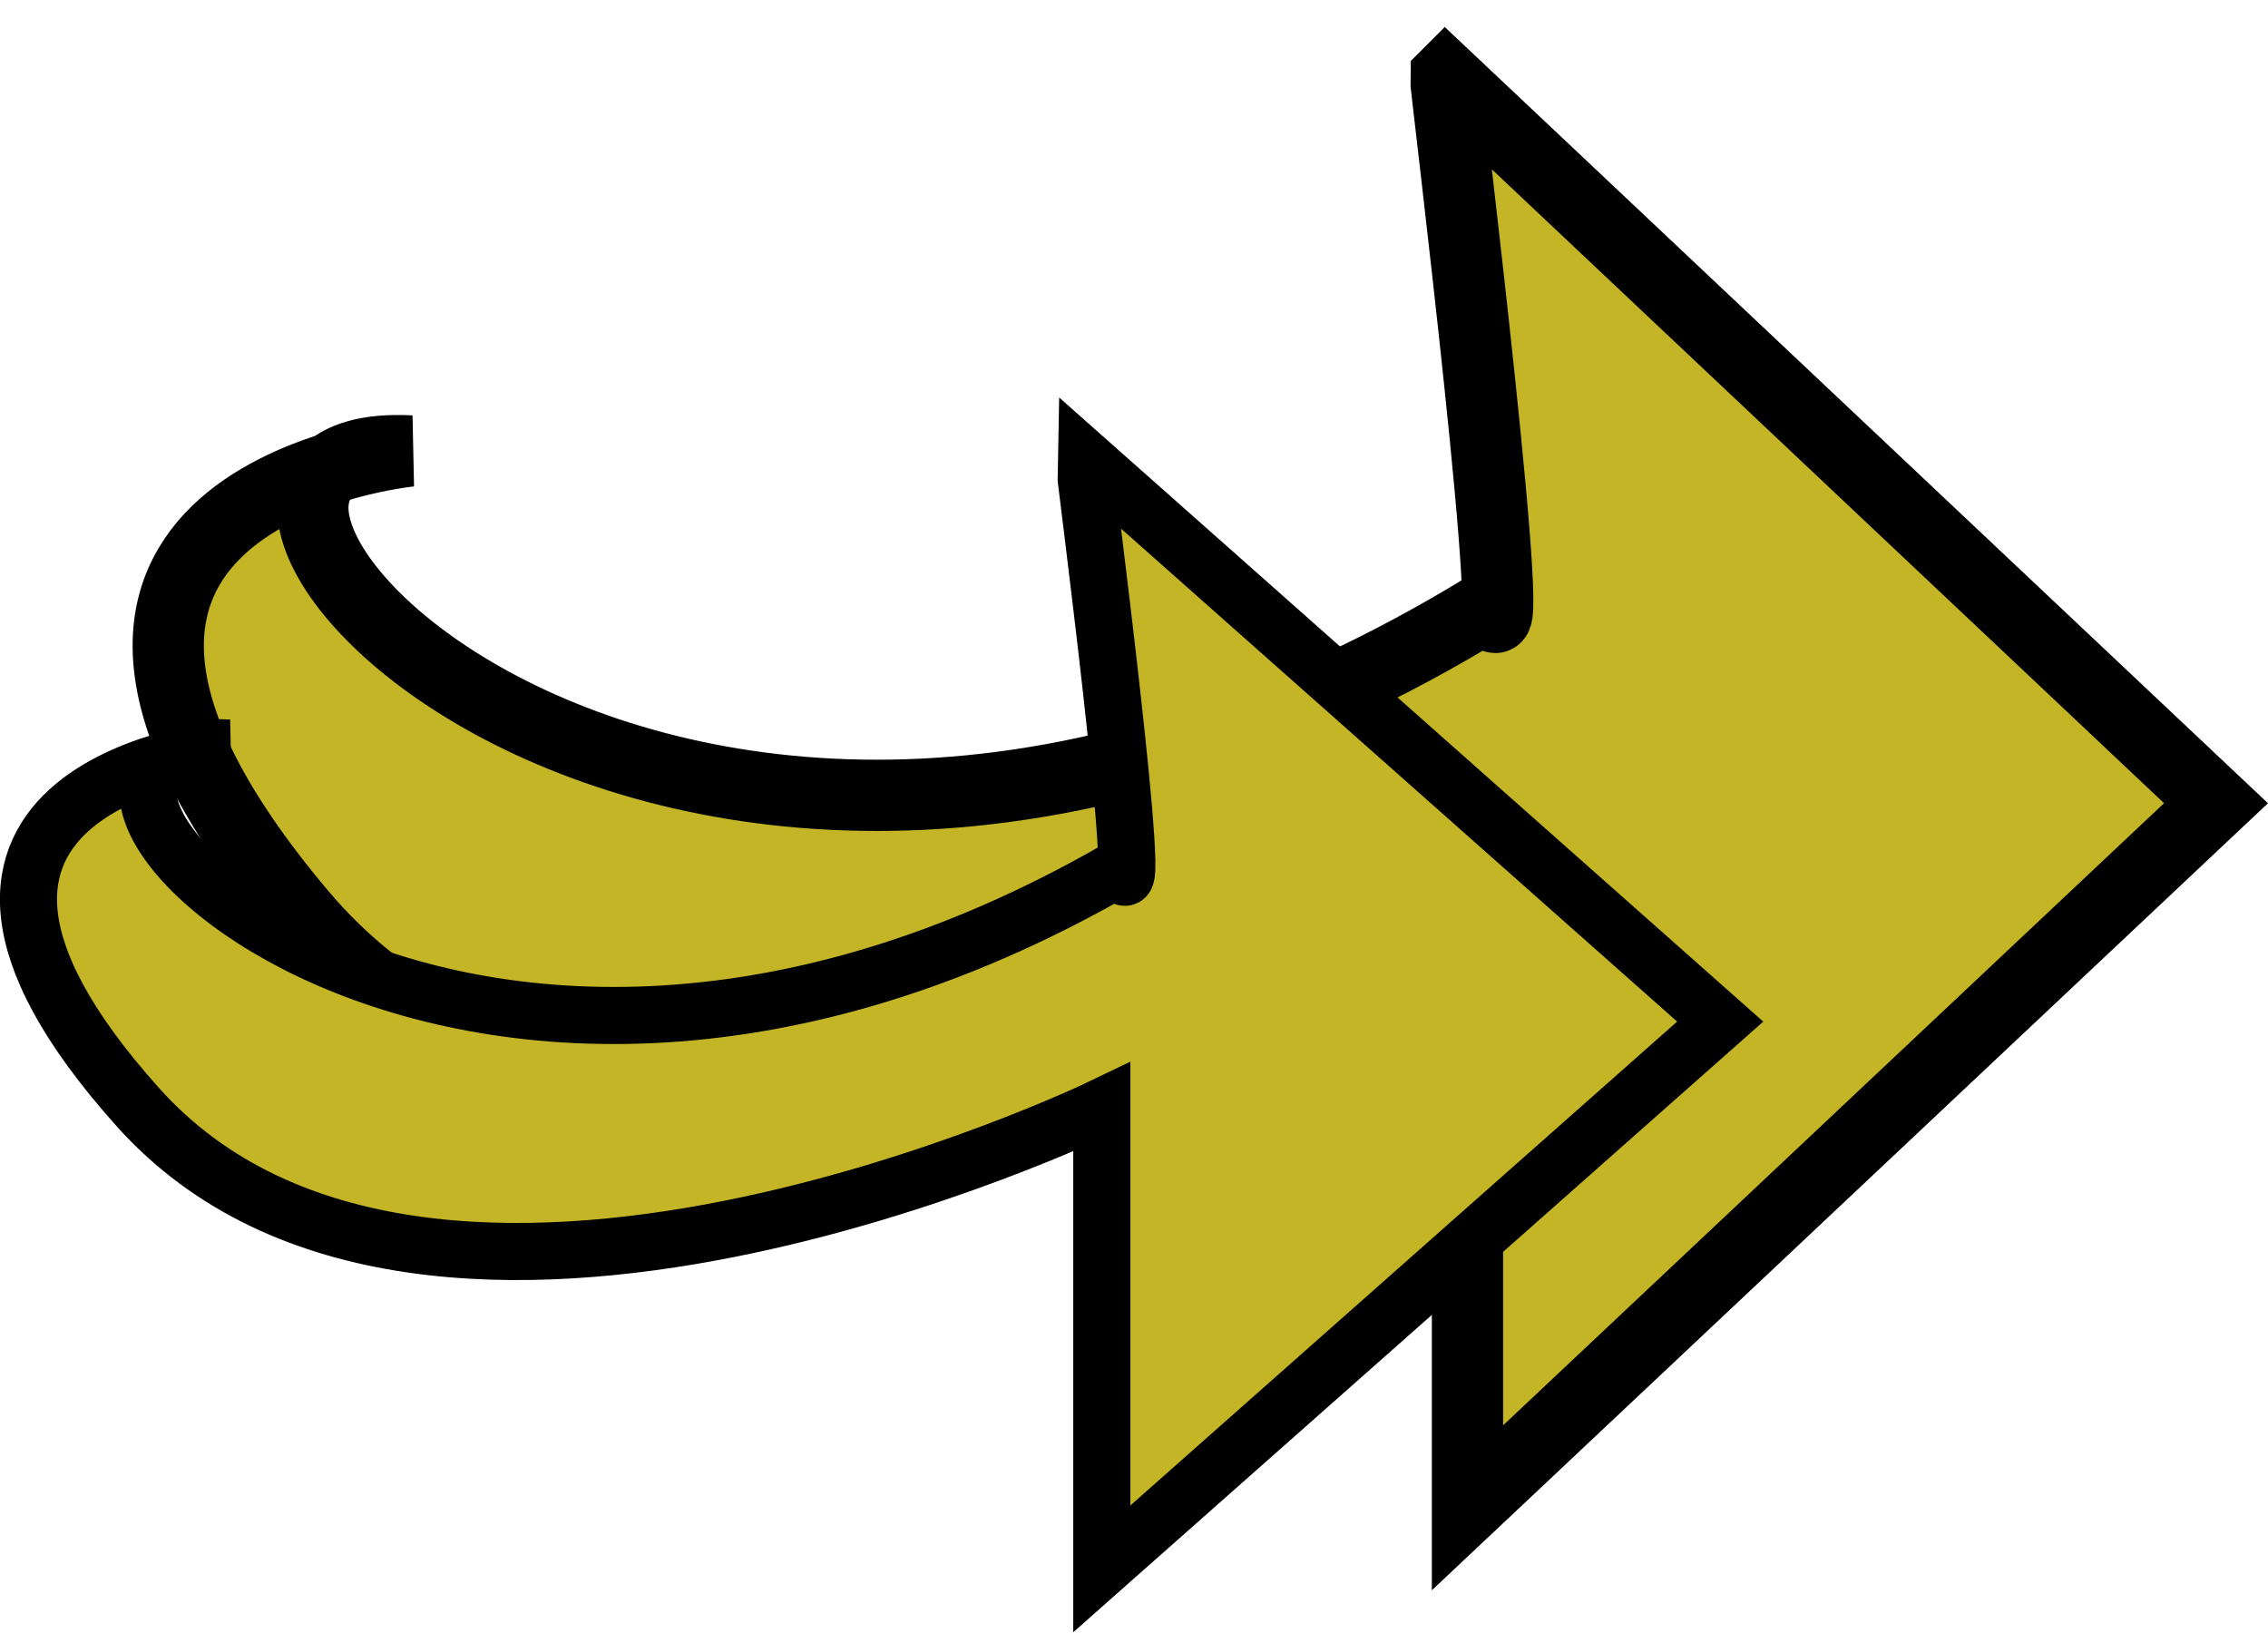
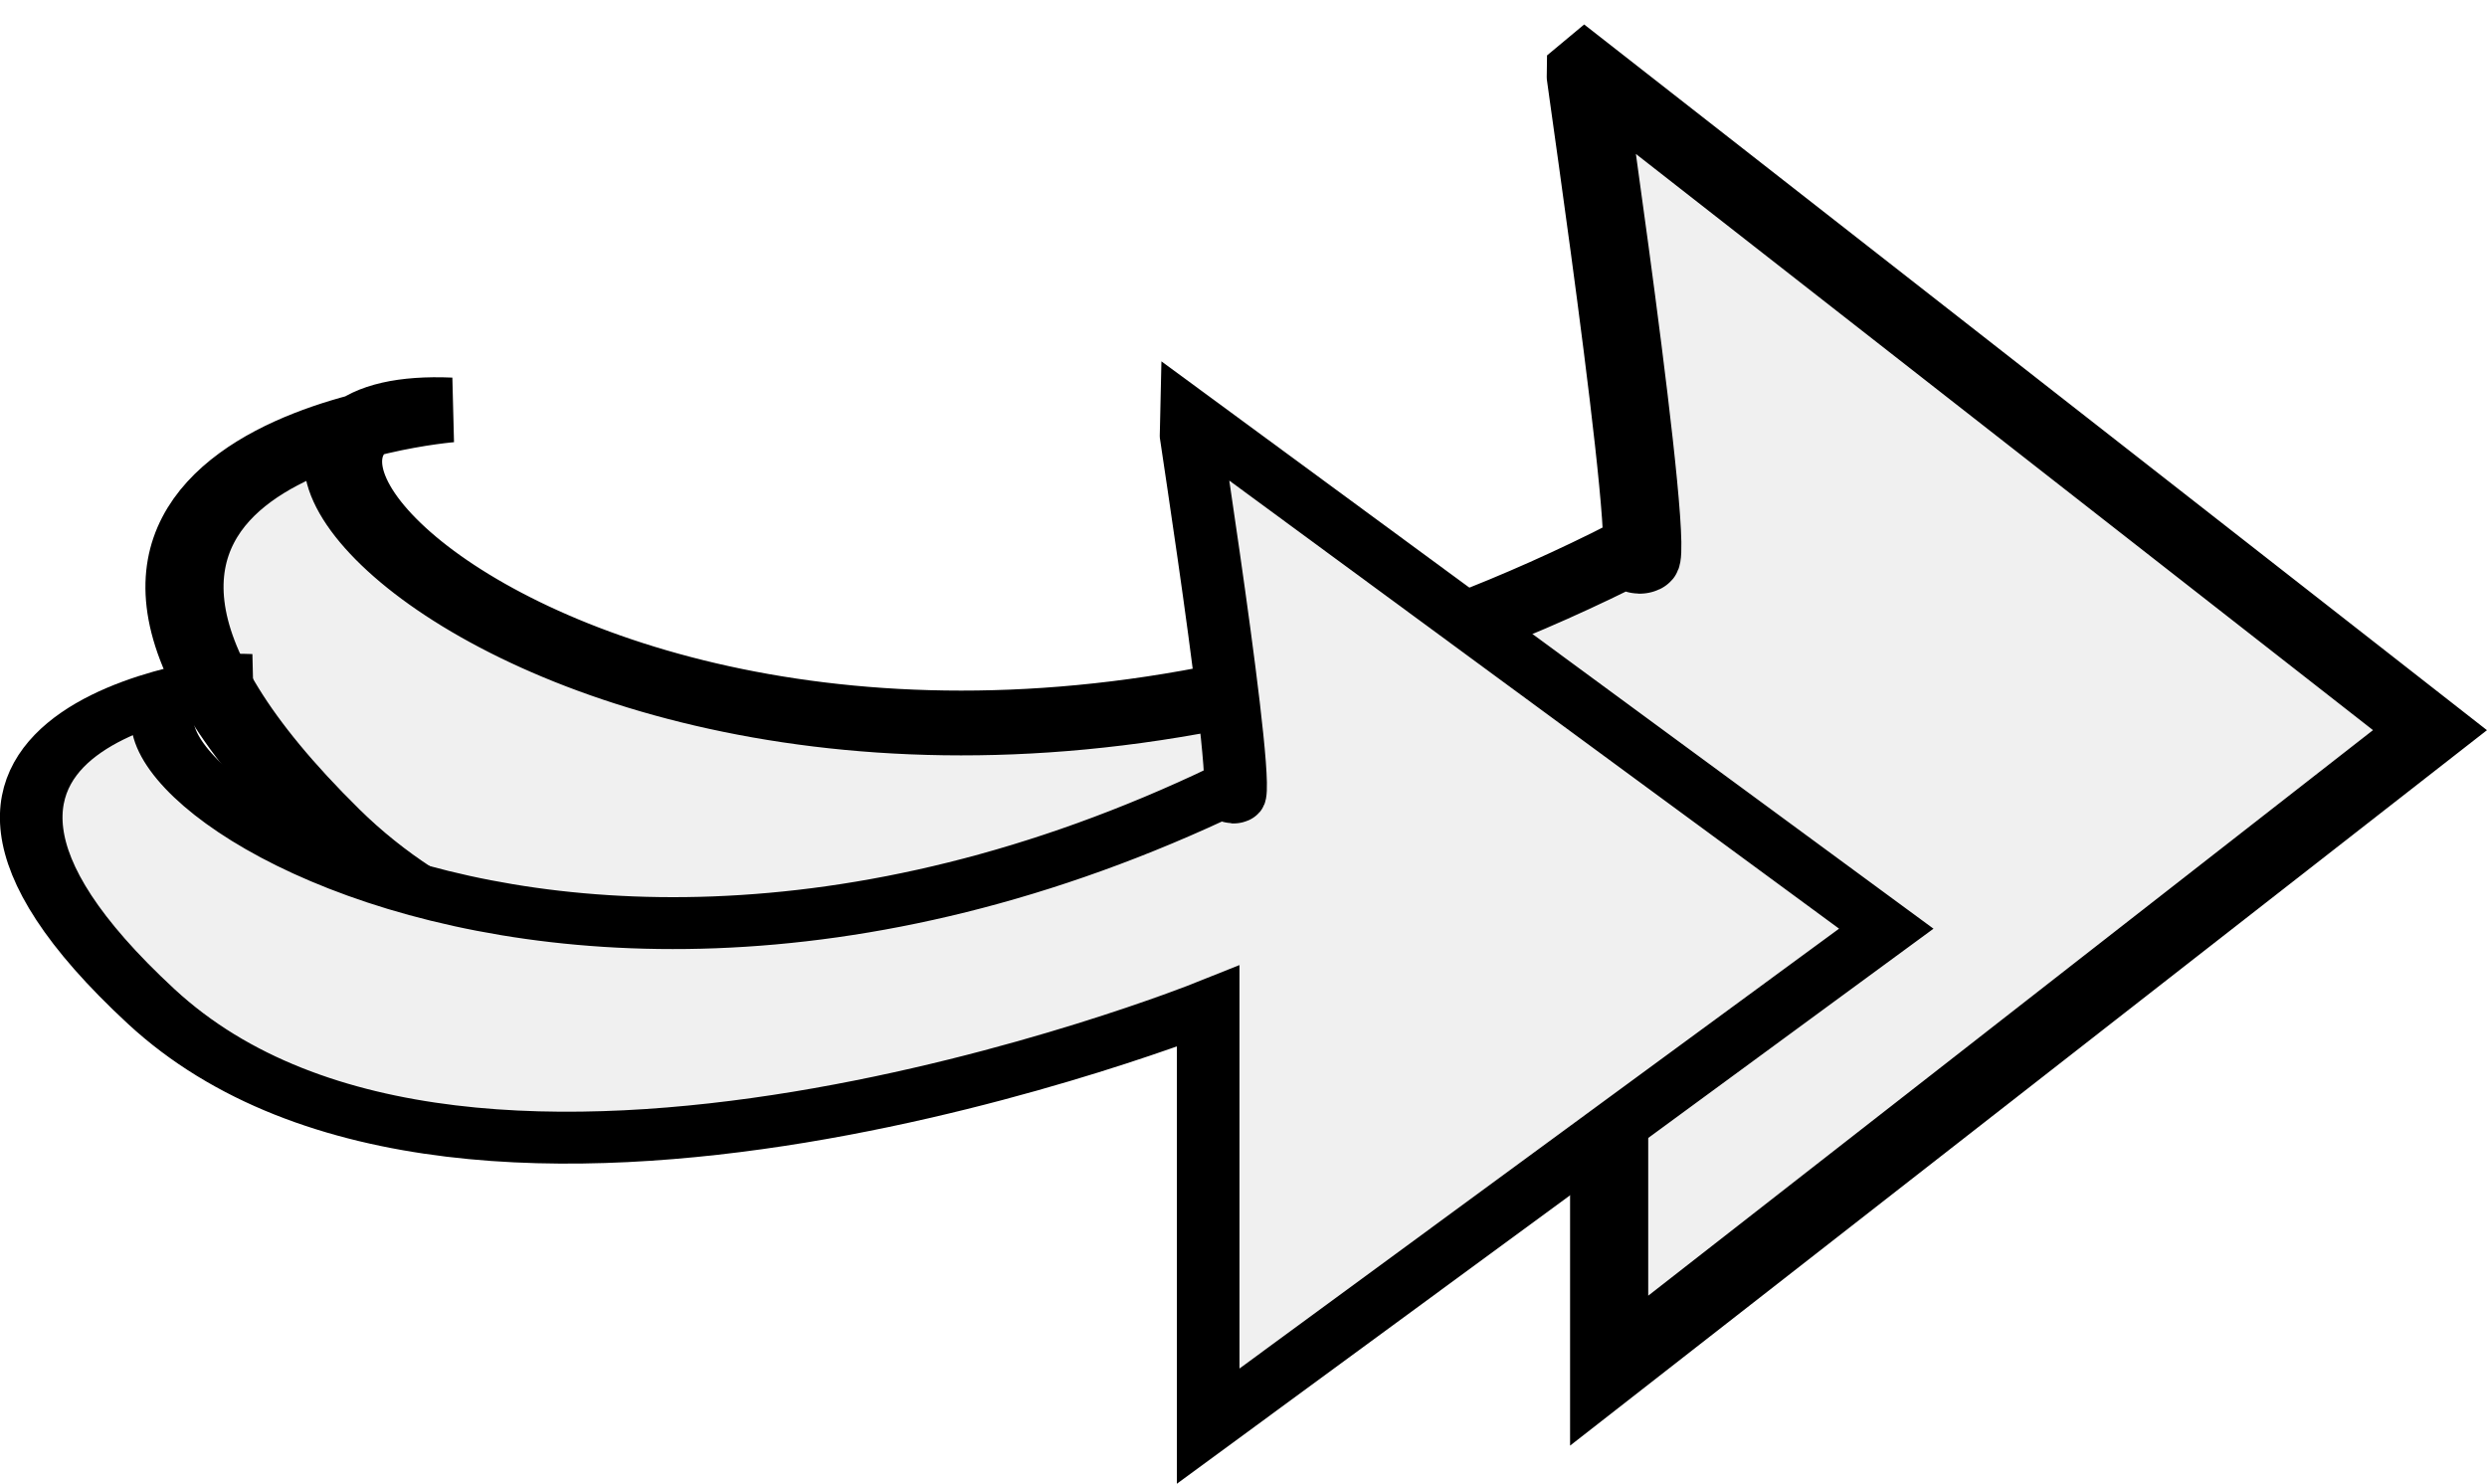
- <svg xmlns="http://www.w3.org/2000/svg" width="27.532mm" height="19.813mm" viewBox="0 0 27.532 19.813" version="1.1" id="svg8">
+ <svg xmlns="http://www.w3.org/2000/svg" width="31.39mm" height="18.73mm" viewBox="0 0 31.39 18.73" version="1.1" id="svg8">
  <defs id="defs2" />
-   <g id="layer1" transform="translate(-134.0339,-146.2426)">
+   <g id="layer1" transform="translate(-39.7977,-179.9179)">
    <path style="fill:none;stroke:#000000;stroke-width:0.265px;stroke-linecap:butt;stroke-linejoin:miter;stroke-opacity:1" d="M 200.719,50.577 10.156,51.112 v 0" id="path4496" />
-     <rect style="fill:none;fill-opacity:1;stroke:#5578a4;stroke-width:0.491;stroke-miterlimit:4;stroke-dasharray:none;stroke-dashoffset:0;stroke-opacity:1" id="rect4512" width="114.499" height="18.549" x="6.762" y="115.069" ry="0.166" />
-     <path style="fill:#c4b526;fill-opacity:1;stroke:#000000;stroke-width:0.865;stroke-linecap:butt;stroke-linejoin:miter;stroke-miterlimit:4;stroke-dasharray:none;stroke-opacity:1" d="m 121.608,147.062 9.354,8.82 -9.087,8.553 v -7.216 c 0,0 -9.889,5.078 -14.165,0 -4.276,-5.078 1.336,-5.613 1.336,-5.613 -4.116,-0.217 3.007,8.078 13.096,1.871 0.403,1.307 -0.539,-6.359 -0.535,-6.414 z" id="path4485" />
-     <g id="g4549" transform="translate(-19.51068,86.06079)">
-       <path id="path4485-9" d="m 76.938,60.832 -9.354,8.82 9.087,8.553 v -7.216 c 0,0 9.889,5.078 14.165,0 4.276,-5.078 -1.336,-5.613 -1.336,-5.613 4.116,-0.217 -3.007,8.078 -13.096,1.871 -0.403,1.307 0.539,-6.359 0.535,-6.414 z" style="fill:#c4b526;fill-opacity:1;stroke:#000000;stroke-width:0.865;stroke-linecap:butt;stroke-linejoin:miter;stroke-miterlimit:4;stroke-dasharray:none;stroke-opacity:1" />
-       <path id="path4485-9-8" d="m 81.331,65.453 -7.728,6.85 7.507,6.643 v -5.605 c 0,0 8.169,3.944 11.702,0 3.533,-3.944 -1.104,-4.359 -1.104,-4.359 3.4,-0.168 -2.484,6.274 -10.819,1.453 -0.333,1.015 0.445,-4.939 0.442,-4.982 z" style="fill:#c4b526;fill-opacity:1;stroke:#000000;stroke-width:0.693;stroke-linecap:butt;stroke-linejoin:miter;stroke-miterlimit:4;stroke-dasharray:none;stroke-opacity:1" />
+     <path style="fill:#657d9d;fill-opacity:1;stroke:#5578a4;stroke-width:0.865;stroke-miterlimit:4;stroke-dasharray:none;stroke-dashoffset:0;stroke-opacity:1" id="path4643" d="M 26.324,110.463 A 16.437,10.958 0 0 1 10.015,121.421 16.437,10.958 0 0 1 -6.548,110.634 16.437,10.958 0 0 1 9.504,99.508 16.437,10.958 0 0 1 26.316,110.123" />
+     <rect style="fill:#657d9d;fill-opacity:1;stroke:#5578a4;stroke-width:0.865;stroke-miterlimit:4;stroke-dasharray:none;stroke-dashoffset:0;stroke-opacity:1" id="rect4645" width="93.812" height="129.358" x="122.809" y="93.893" ry="0.353" />
+     <rect style="fill:#4b3a1e;fill-opacity:1;stroke:#5578a4;stroke-width:0.509;stroke-miterlimit:4;stroke-dasharray:none;stroke-dashoffset:0;stroke-opacity:1" id="rect4512" width="130.541" height="17.535" x="-57.921" y="119.86" ry="0.157" />
+     <path style="fill:#f0f0f0;fill-opacity:1;stroke:#000000;stroke-width:0.898;stroke-linecap:butt;stroke-linejoin:miter;stroke-miterlimit:4;stroke-dasharray:none;stroke-opacity:1" d="m 25.63,180.692 10.665,8.338 -10.36,8.085 v -6.822 c 0,0 -11.275,4.801 -16.15,0 -4.875,-4.801 1.524,-5.306 1.524,-5.306 -4.693,-0.205 3.428,7.636 14.931,1.769 0.46,1.236 -0.615,-6.012 -0.609,-6.064 z" id="path4485" />
+     <g id="g4549" transform="matrix(1.140112,0,0,0.945331,-135.2603,123.0262)" style="fill:#f0f0f0;fill-opacity:1">
+       <path id="path4485-9" d="m 76.938,60.832 -9.354,8.82 9.087,8.553 v -7.216 c 0,0 9.889,5.078 14.165,0 4.276,-5.078 -1.336,-5.613 -1.336,-5.613 4.116,-0.217 -3.007,8.078 -13.096,1.871 -0.403,1.307 0.539,-6.359 0.535,-6.414 z" style="fill:#f0f0f0;fill-opacity:1;stroke:#000000;stroke-width:0.865;stroke-linecap:butt;stroke-linejoin:miter;stroke-miterlimit:4;stroke-dasharray:none;stroke-opacity:1" />
+       <path id="path4485-9-8" d="m 81.331,65.453 -7.728,6.85 7.507,6.643 v -5.605 c 0,0 8.169,3.944 11.702,0 3.533,-3.944 -1.104,-4.359 -1.104,-4.359 3.4,-0.168 -2.484,6.274 -10.819,1.453 -0.333,1.015 0.445,-4.939 0.442,-4.982 z" style="fill:#f0f0f0;fill-opacity:1;stroke:#000000;stroke-width:0.693;stroke-linecap:butt;stroke-linejoin:miter;stroke-miterlimit:4;stroke-dasharray:none;stroke-opacity:1" />
    </g>
-     <g id="g4549-0" transform="matrix(-1,0,0,1,228.519,86.34093)">
-       <path id="path4485-9-0" d="m 76.938,60.832 -9.354,8.82 9.087,8.553 v -7.216 c 0,0 9.889,5.078 14.165,0 4.276,-5.078 -1.336,-5.613 -1.336,-5.613 4.116,-0.217 -3.007,8.078 -13.096,1.871 -0.403,1.307 0.539,-6.359 0.535,-6.414 z" style="fill:#c4b526;fill-opacity:1;stroke:#000000;stroke-width:0.865;stroke-linecap:butt;stroke-linejoin:miter;stroke-miterlimit:4;stroke-dasharray:none;stroke-opacity:1" />
-       <path id="path4485-9-8-2" d="m 81.331,65.453 -7.728,6.85 7.507,6.643 v -5.605 c 0,0 8.169,3.944 11.702,0 3.533,-3.944 -1.104,-4.359 -1.104,-4.359 3.4,-0.168 -2.484,6.274 -10.819,1.453 -0.333,1.015 0.445,-4.939 0.442,-4.982 z" style="fill:#c4b526;fill-opacity:1;stroke:#000000;stroke-width:0.693;stroke-linecap:butt;stroke-linejoin:miter;stroke-miterlimit:4;stroke-dasharray:none;stroke-opacity:1" />
+     <g id="g4549-0" transform="matrix(-1.140112,0,0,0.945331,147.5213,123.291)" style="fill:#f0f0f0;fill-opacity:1">
+       <path id="path4485-9-0" d="m 76.938,60.832 -9.354,8.82 9.087,8.553 v -7.216 c 0,0 9.889,5.078 14.165,0 4.276,-5.078 -1.336,-5.613 -1.336,-5.613 4.116,-0.217 -3.007,8.078 -13.096,1.871 -0.403,1.307 0.539,-6.359 0.535,-6.414 z" style="fill:#f0f0f0;fill-opacity:1;stroke:#000000;stroke-width:0.865;stroke-linecap:butt;stroke-linejoin:miter;stroke-miterlimit:4;stroke-dasharray:none;stroke-opacity:1" />
+       <path id="path4485-9-8-2" d="m 81.331,65.453 -7.728,6.85 7.507,6.643 v -5.605 c 0,0 8.169,3.944 11.702,0 3.533,-3.944 -1.104,-4.359 -1.104,-4.359 3.4,-0.168 -2.484,6.274 -10.819,1.453 -0.333,1.015 0.445,-4.939 0.442,-4.982 z" style="fill:#f0f0f0;fill-opacity:1;stroke:#000000;stroke-width:0.693;stroke-linecap:butt;stroke-linejoin:miter;stroke-miterlimit:4;stroke-dasharray:none;stroke-opacity:1" />
    </g>
-     <path style="fill:#c4b526;fill-opacity:1;stroke:#000000;stroke-width:0.865;stroke-linecap:butt;stroke-linejoin:miter;stroke-miterlimit:4;stroke-dasharray:none;stroke-opacity:1" d="m 87.896,147.16 -9.354,8.82 9.087,8.553 v -7.216 c 0,0 9.889,5.078 14.165,0 4.276,-5.078 -1.336,-5.613 -1.336,-5.613 4.116,-0.217 -3.007,8.078 -13.096,1.871 -0.403,1.307 0.539,-6.359 0.535,-6.414 z" id="path4485-8" />
+     <path style="fill:#f0f0f0;fill-opacity:1;stroke:#000000;stroke-width:0.898;stroke-linecap:butt;stroke-linejoin:miter;stroke-miterlimit:4;stroke-dasharray:none;stroke-opacity:1" d="m -12.805,180.785 -10.665,8.338 10.36,8.085 v -6.822 c 0,0 11.275,4.801 16.15,0 4.875,-4.801 -1.524,-5.306 -1.524,-5.306 4.693,-0.205 -3.428,7.636 -14.931,1.769 -0.46,1.236 0.615,-6.012 0.609,-6.064 z" id="path4485-8" />
+     <path style="fill:#c4b526;fill-opacity:1;stroke:none;stroke-width:0.865;stroke-miterlimit:4;stroke-dasharray:none;stroke-dashoffset:0;stroke-opacity:1" id="path4668" d="M 23.384,137.19 A 18.575,15.769 0 0 1 4.953,152.959 18.575,15.769 0 0 1 -13.764,137.435 18.575,15.769 0 0 1 4.376,121.426 a 18.575,15.769 0 0 1 18.999,15.275" />
+     <path style="fill:#588b69;fill-opacity:1;stroke:none;stroke-width:0.865;stroke-miterlimit:4;stroke-dasharray:none;stroke-dashoffset:0;stroke-opacity:1" id="path4670" d="M 74.433,128.504 A 26.326,18.575 0 0 1 48.311,147.079 26.326,18.575 0 0 1 21.784,128.793 26.326,18.575 0 0 1 47.493,109.934 a 26.326,18.575 0 0 1 26.927,17.993" />
+     <rect style="fill:#4b3a1e;fill-opacity:1;stroke:#5578a4;stroke-width:0.367;stroke-miterlimit:4;stroke-dasharray:none;stroke-dashoffset:0;stroke-opacity:1" id="rect4512-0" width="94.603" height="12.597" x="122.279" y="115.39" ry="0.113" />
+     <rect style="fill:#f0f0f0;fill-opacity:1;stroke:none;stroke-width:0.914;stroke-miterlimit:4;stroke-dasharray:none;stroke-dashoffset:0;stroke-opacity:1" id="rect4512-2" width="94.487" height="77.962" x="122.07" y="127.743" ry="0.7" />
+     <text xml:space="preserve" style="font-style:normal;font-variant:normal;font-weight:normal;font-stretch:normal;font-size:10.974px;line-height:25.721px;font-family:Sansita;-inkscape-font-specification:Sansita;letter-spacing:0px;word-spacing:0px;fill:#f0f0f0;fill-opacity:1;stroke:none;stroke-width:1.029" x="162.801" y="89.871" id="text4724" transform="scale(0.8150127,1.226975)">
+       <tspan id="tspan4722" x="162.801" y="89.871" style="font-style:normal;font-variant:normal;font-weight:normal;font-stretch:normal;font-family:Sansita;-inkscape-font-specification:Sansita;fill:#f0f0f0;fill-opacity:1;stroke-width:1.029">THE TOWN OF TINKER</tspan>
+     </text>
+     <rect style="fill:#f0f0f0;fill-opacity:1;stroke:#000000;stroke-width:0.865;stroke-miterlimit:4;stroke-dasharray:none;stroke-dashoffset:0;stroke-opacity:1" id="rect4726" width="27.796" height="12.294" x="122.809" y="115.541" ry="0.353" />
+     <rect style="fill:#f0f0f0;fill-opacity:1;stroke:#000000;stroke-width:0.865;stroke-miterlimit:4;stroke-dasharray:none;stroke-dashoffset:0;stroke-opacity:1" id="rect4726-0" width="27.796" height="12.294" x="154.346" y="115.809" ry="0.353" />
+     <rect style="fill:#f0f0f0;fill-opacity:1;stroke:#000000;stroke-width:0.865;stroke-miterlimit:4;stroke-dasharray:none;stroke-dashoffset:0;stroke-opacity:1" id="rect4726-9" width="27.796" height="12.294" x="186.419" y="115.809" ry="0.353" />
  </g>
</svg>
